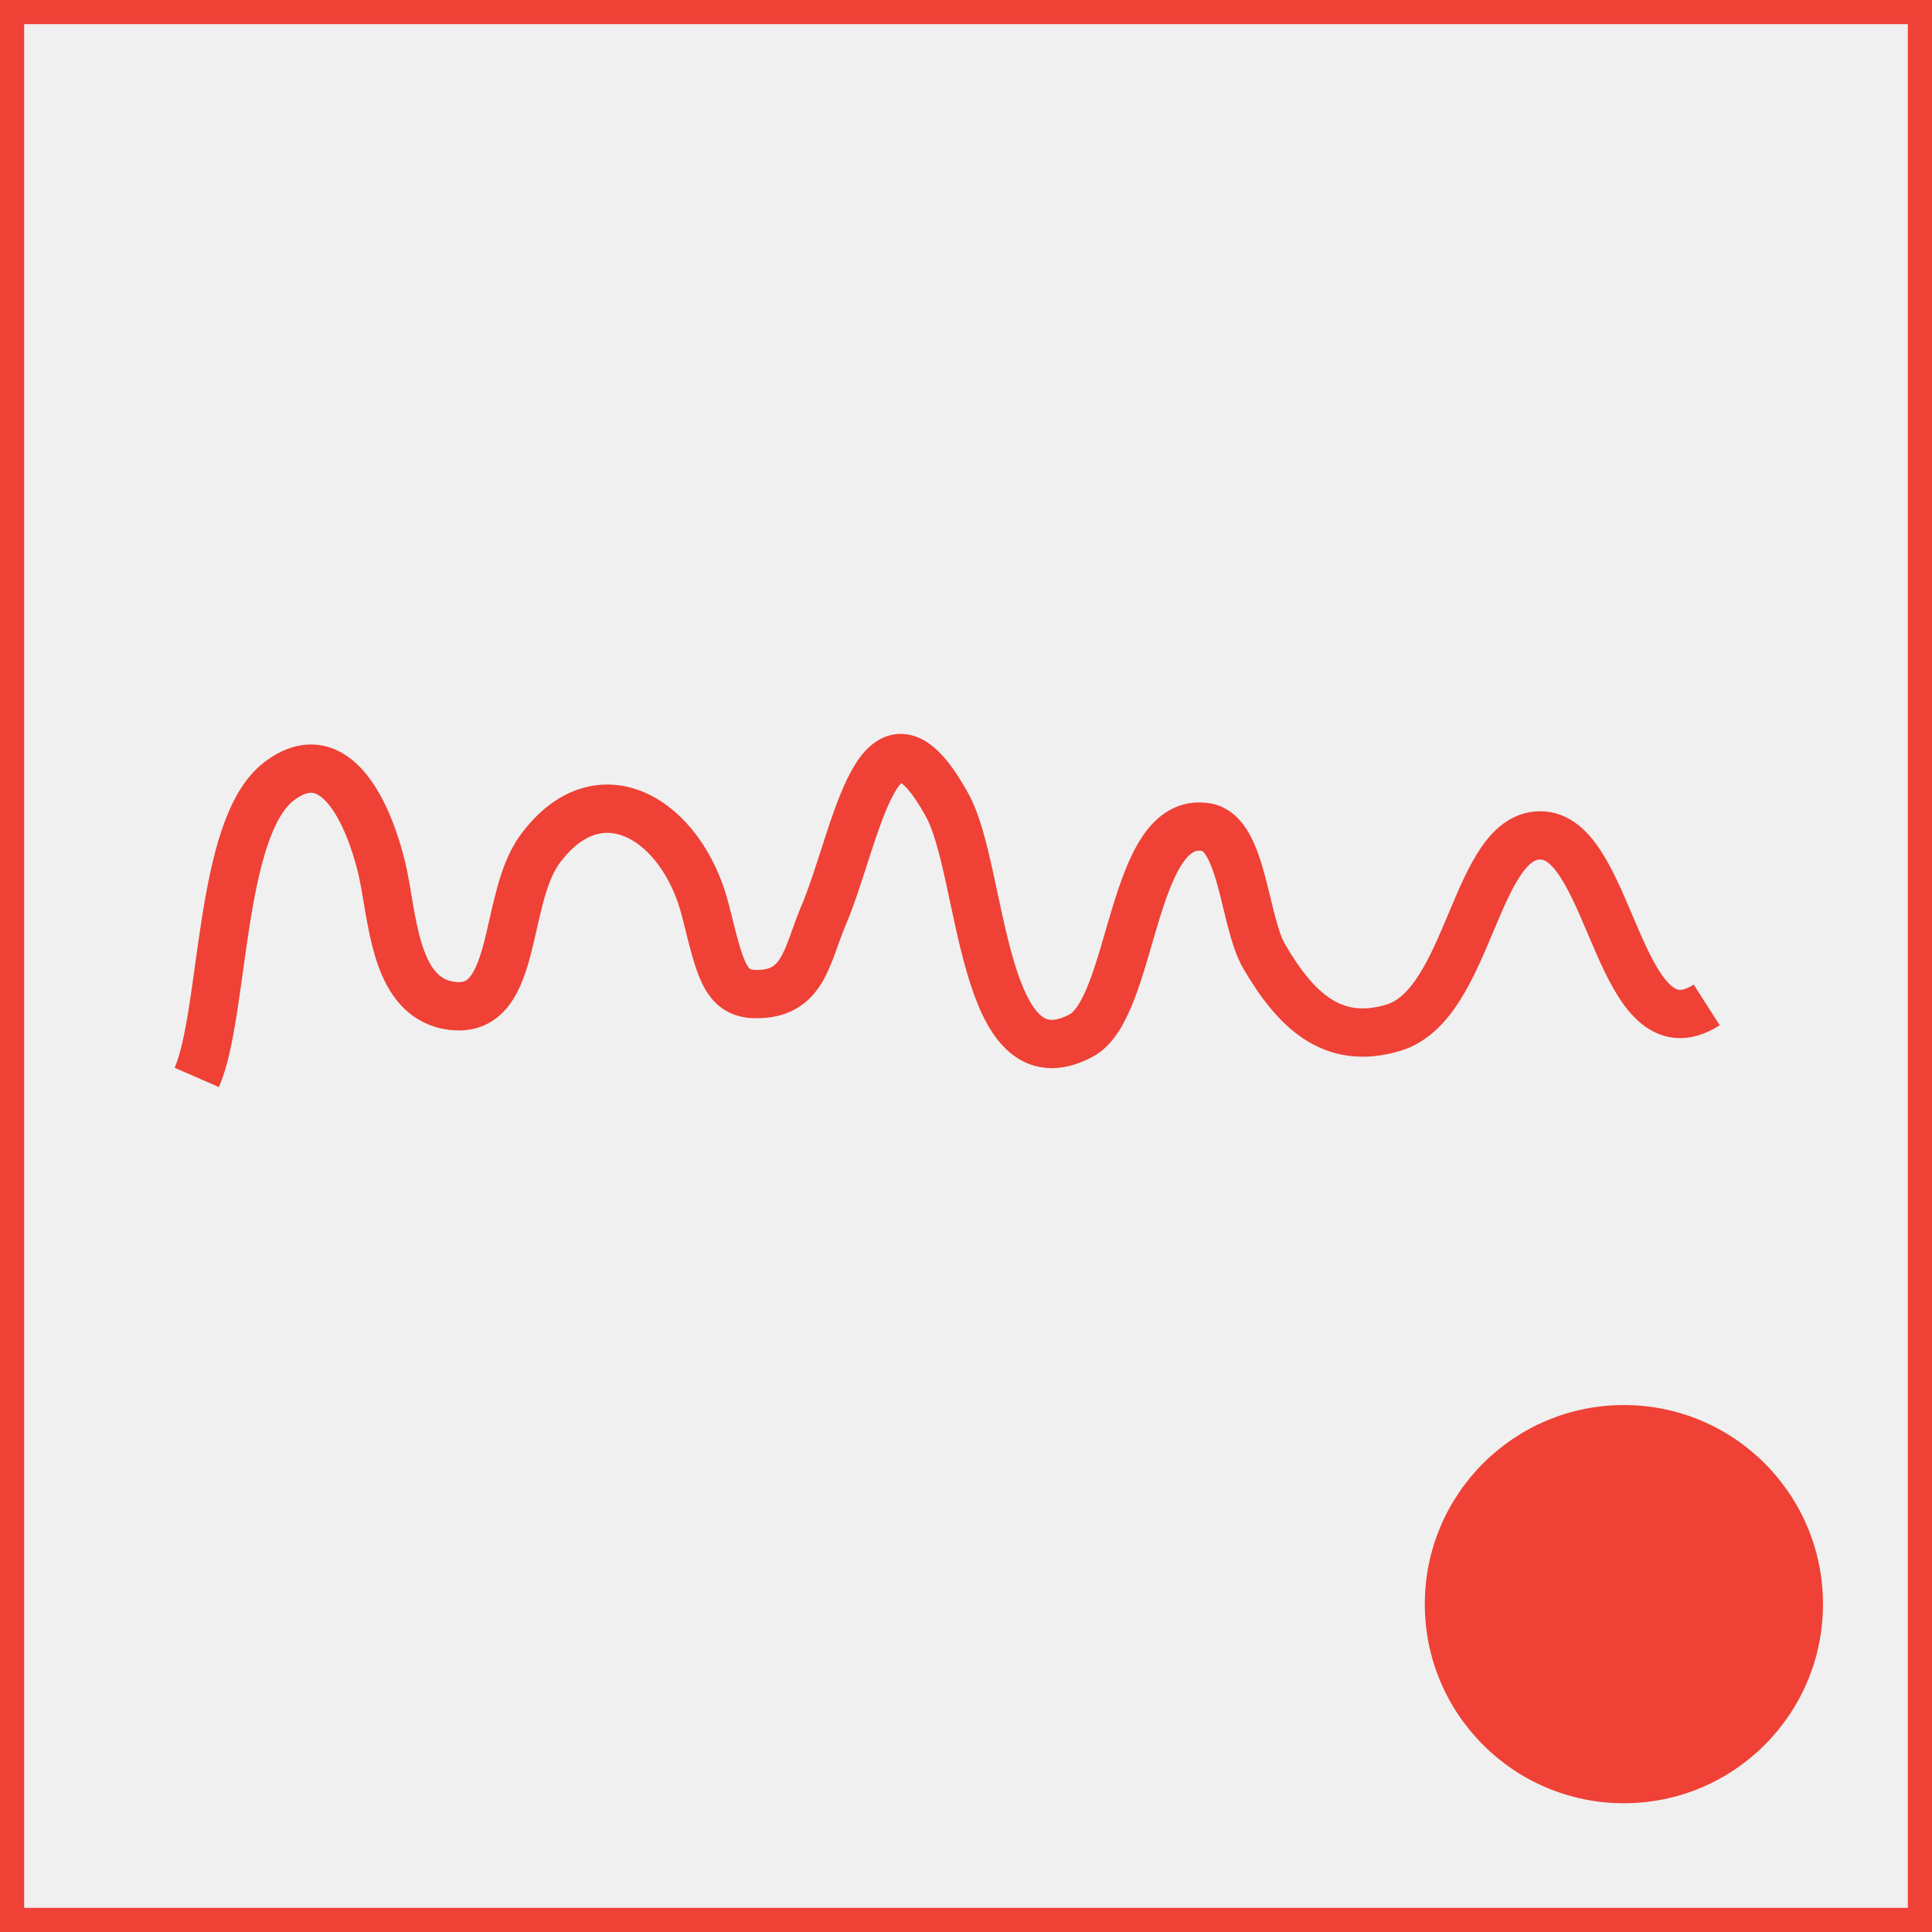
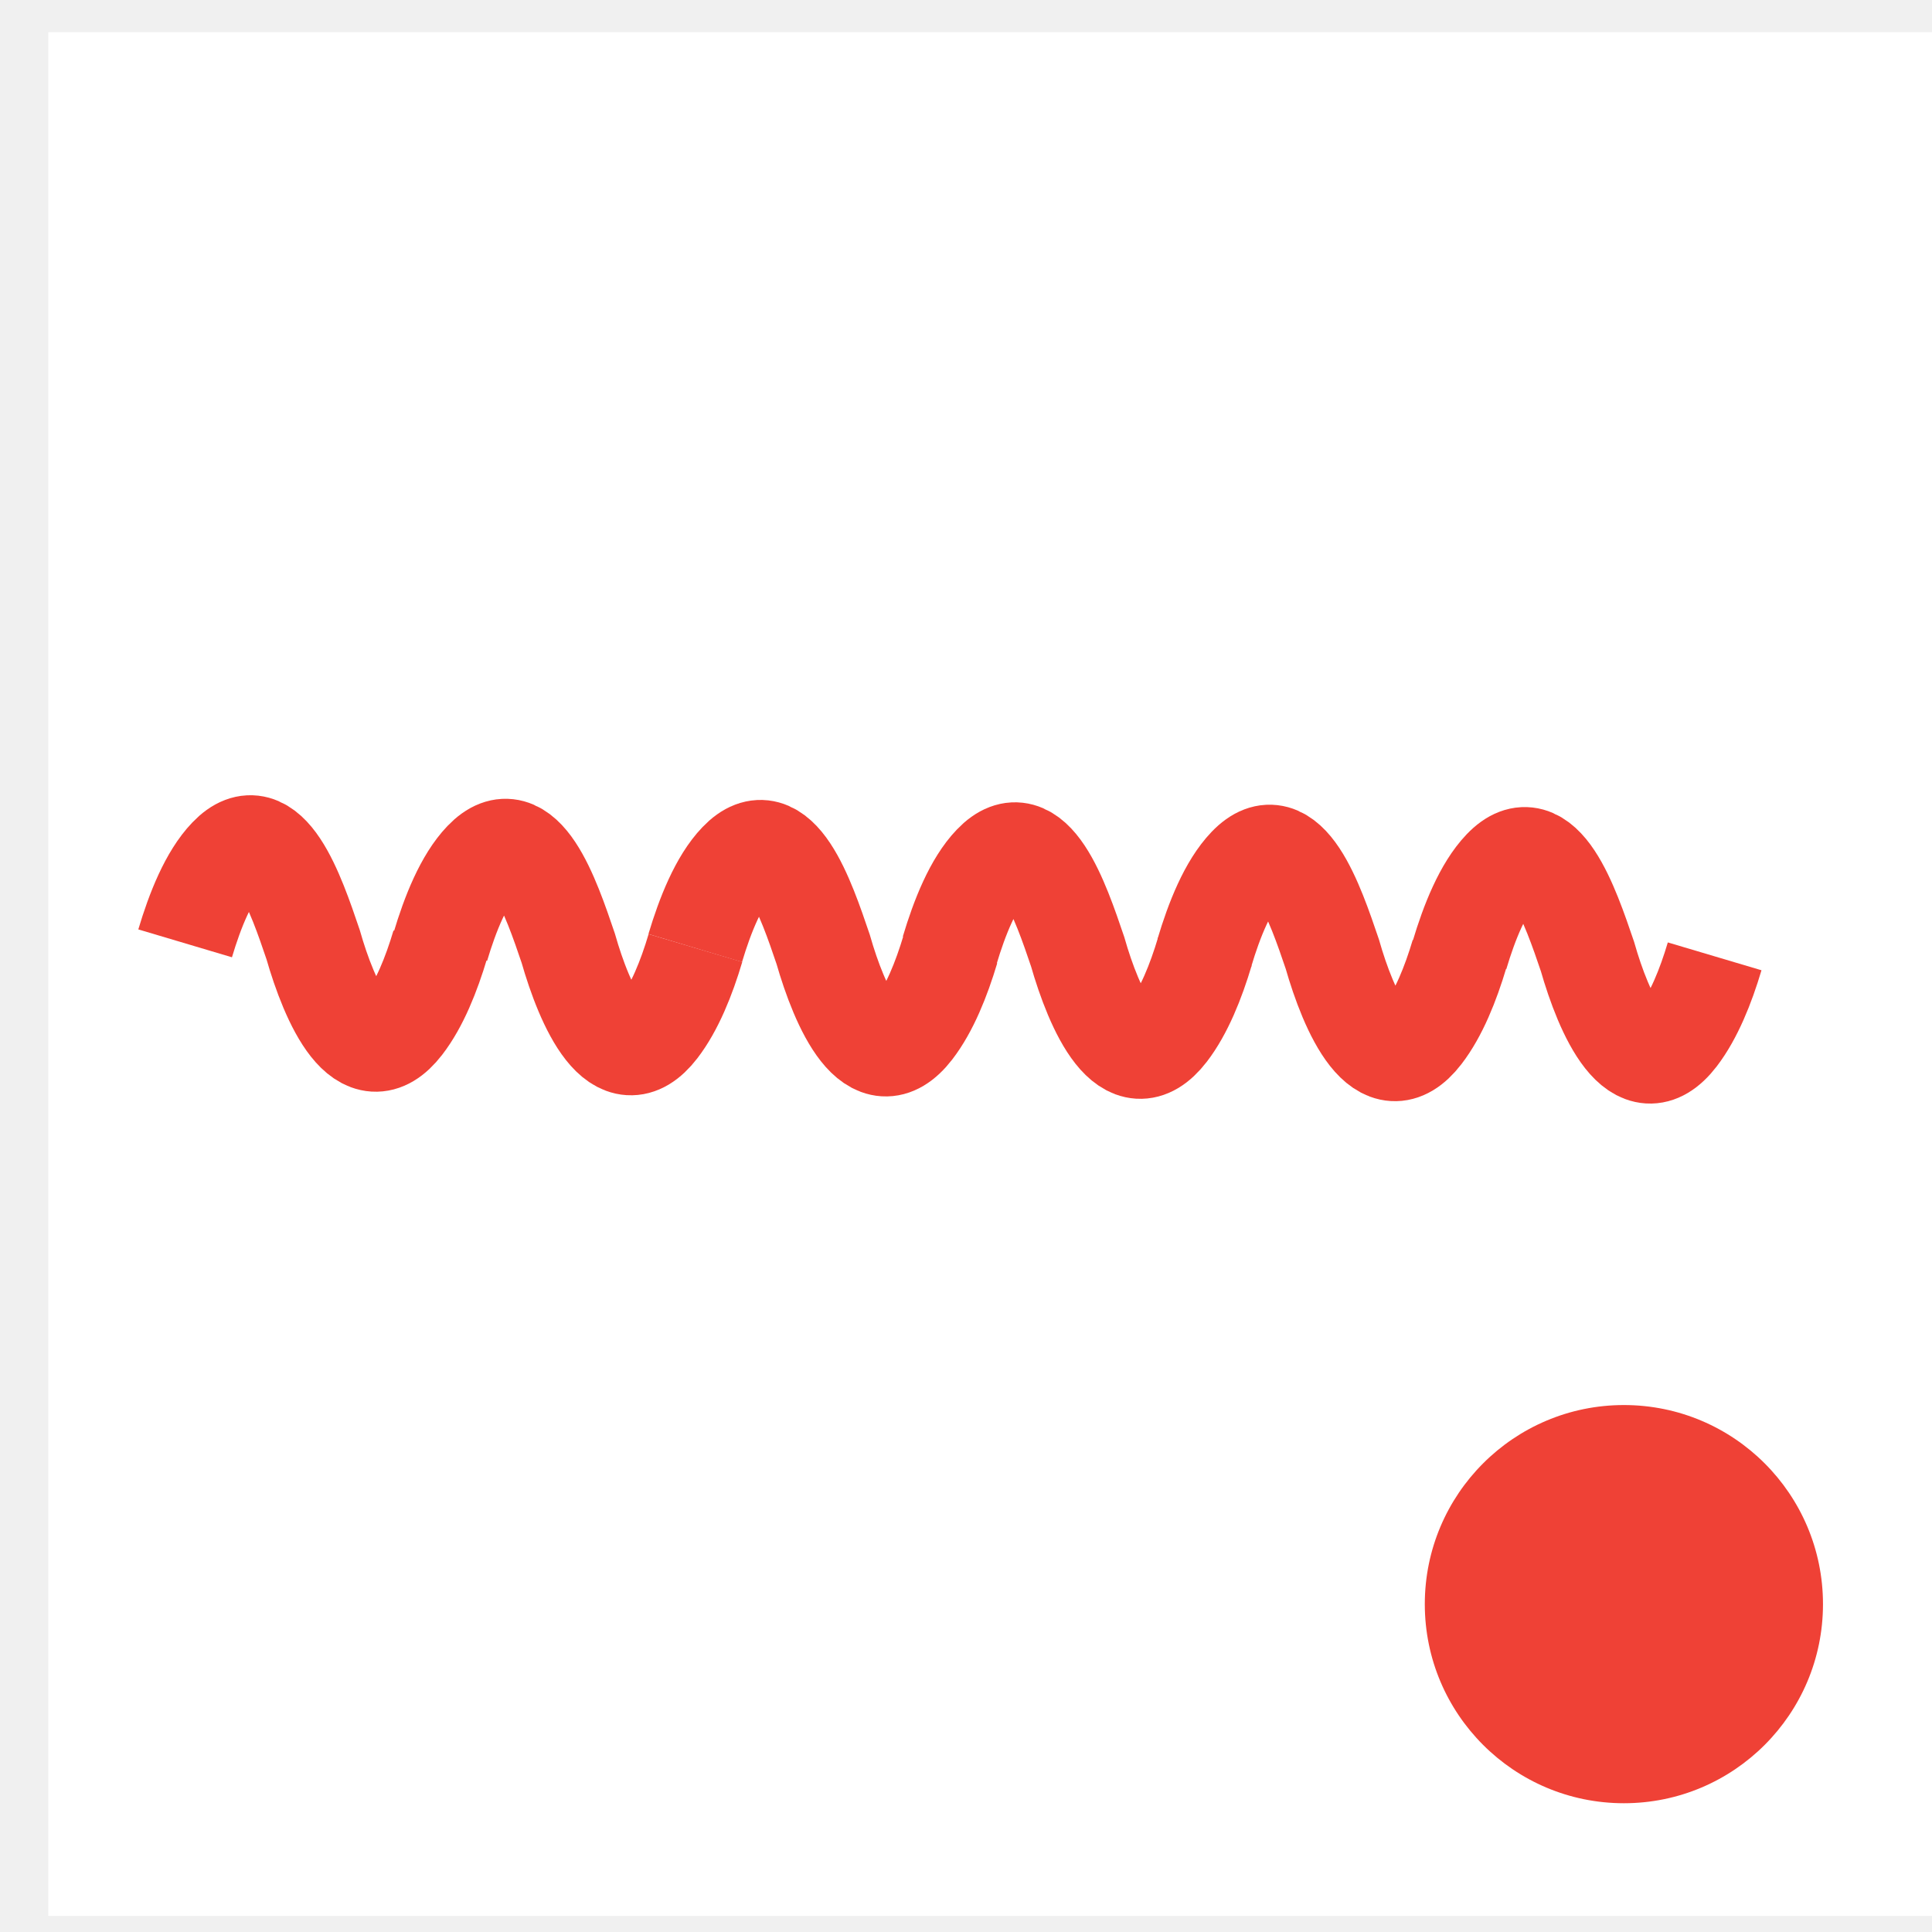
<svg xmlns="http://www.w3.org/2000/svg" version="1.1" x="0px" y="0px" width="40px" height="40px" viewBox="0 0 40 40" enable-background="new 0 0 40 40" xml:space="preserve">
+   <g id="Layer_5">
+     <rect x="1" y="0.667" fill="#FFFFFF" width="39.333" height="39" />
+   </g>
  <g id="Layer_3">
</g>
  <g id="Layer_1">
-     <path fill="none" stroke="#EF4136" stroke-miterlimit="10" d="M4.074,22.307c0.579-1.327,0.446-5.17,1.701-6.129   c1.195-0.913,1.879,0.752,2.128,1.791c0.228,0.947,0.234,2.62,1.367,2.842c1.482,0.289,1.123-2.148,1.903-3.221   c1.229-1.688,2.952-0.636,3.433,1.262c0.294,1.16,0.385,1.715,1.02,1.729c1.017,0.023,1.069-0.791,1.429-1.638   c0.689-1.623,1.124-4.885,2.559-2.266c0.752,1.371,0.68,5.881,2.771,4.762c1.094-0.586,1.021-4.591,2.596-4.312   c0.751,0.133,0.775,1.96,1.193,2.675c0.647,1.107,1.41,1.858,2.677,1.475c1.593-0.482,1.683-4.074,3.092-3.979   c1.433,0.097,1.585,4.665,3.393,3.508" />
-     <rect fill="none" stroke="#EF4136" stroke-miterlimit="10" width="40" height="40" />
-   </g>
+ </g>
  <g id="Layer_2">
    <circle fill="#EF4136" cx="33.621" cy="33.212" r="4.122" />
+     <g>
+       <path fill="none" stroke="#EF4136" stroke-width="2.023" stroke-miterlimit="10" d="M9.116,19.555    c-0.185,0.619-0.431,1.236-0.762,1.665c-0.844,1.096-1.529-0.467-1.872-1.665c-0.351-1.033-0.917-2.72-1.769-1.827    c-0.394,0.41-0.677,1.121-0.88,1.803" />
+       <path fill="none" stroke="#EF4136" stroke-width="2.023" stroke-miterlimit="10" d="M14.398,19.628    c-0.184,0.619-0.432,1.237-0.762,1.666c-0.844,1.096-1.53-0.468-1.872-1.666c-0.351-1.032-0.917-2.719-1.769-1.827    c-0.393,0.41-0.676,1.121-0.879,1.803" />
+       <path fill="none" stroke="#EF4136" stroke-width="2.023" stroke-miterlimit="10" d="M19.677,19.653    c-0.185,0.618-0.432,1.235-0.763,1.665c-0.844,1.095-1.529-0.468-1.872-1.665c-0.351-1.033-0.917-2.72-1.768-1.828    c-0.393,0.41-0.676,1.121-0.88,1.803" />
+       <path fill="none" stroke="#EF4136" stroke-width="2.023" stroke-miterlimit="10" d="M24.945,19.702    c-0.185,0.619-0.432,1.236-0.762,1.665c-0.844,1.096-1.529-0.467-1.872-1.665c-0.351-1.033-0.917-2.72-1.769-1.828    c-0.394,0.41-0.677,1.122-0.88,1.803" />
+       <path fill="none" stroke="#EF4136" stroke-width="2.023" stroke-miterlimit="10" d="M30.218,19.75    c-0.185,0.62-0.432,1.237-0.763,1.666c-0.844,1.096-1.529-0.467-1.872-1.666c-0.351-1.031-0.917-2.718-1.768-1.827    c-0.394,0.411-0.677,1.122-0.88,1.804" />
+       <path fill="none" stroke="#EF4136" stroke-width="2.023" stroke-miterlimit="10" d="M35.5,19.8    c-0.184,0.619-0.432,1.236-0.762,1.666c-0.844,1.095-1.53-0.468-1.872-1.666c-0.352-1.032-0.918-2.719-1.769-1.828    c-0.393,0.411-0.677,1.122-0.88,1.804" />
+     </g>
  </g>
  <g id="Layer_4">
</g>
</svg>
